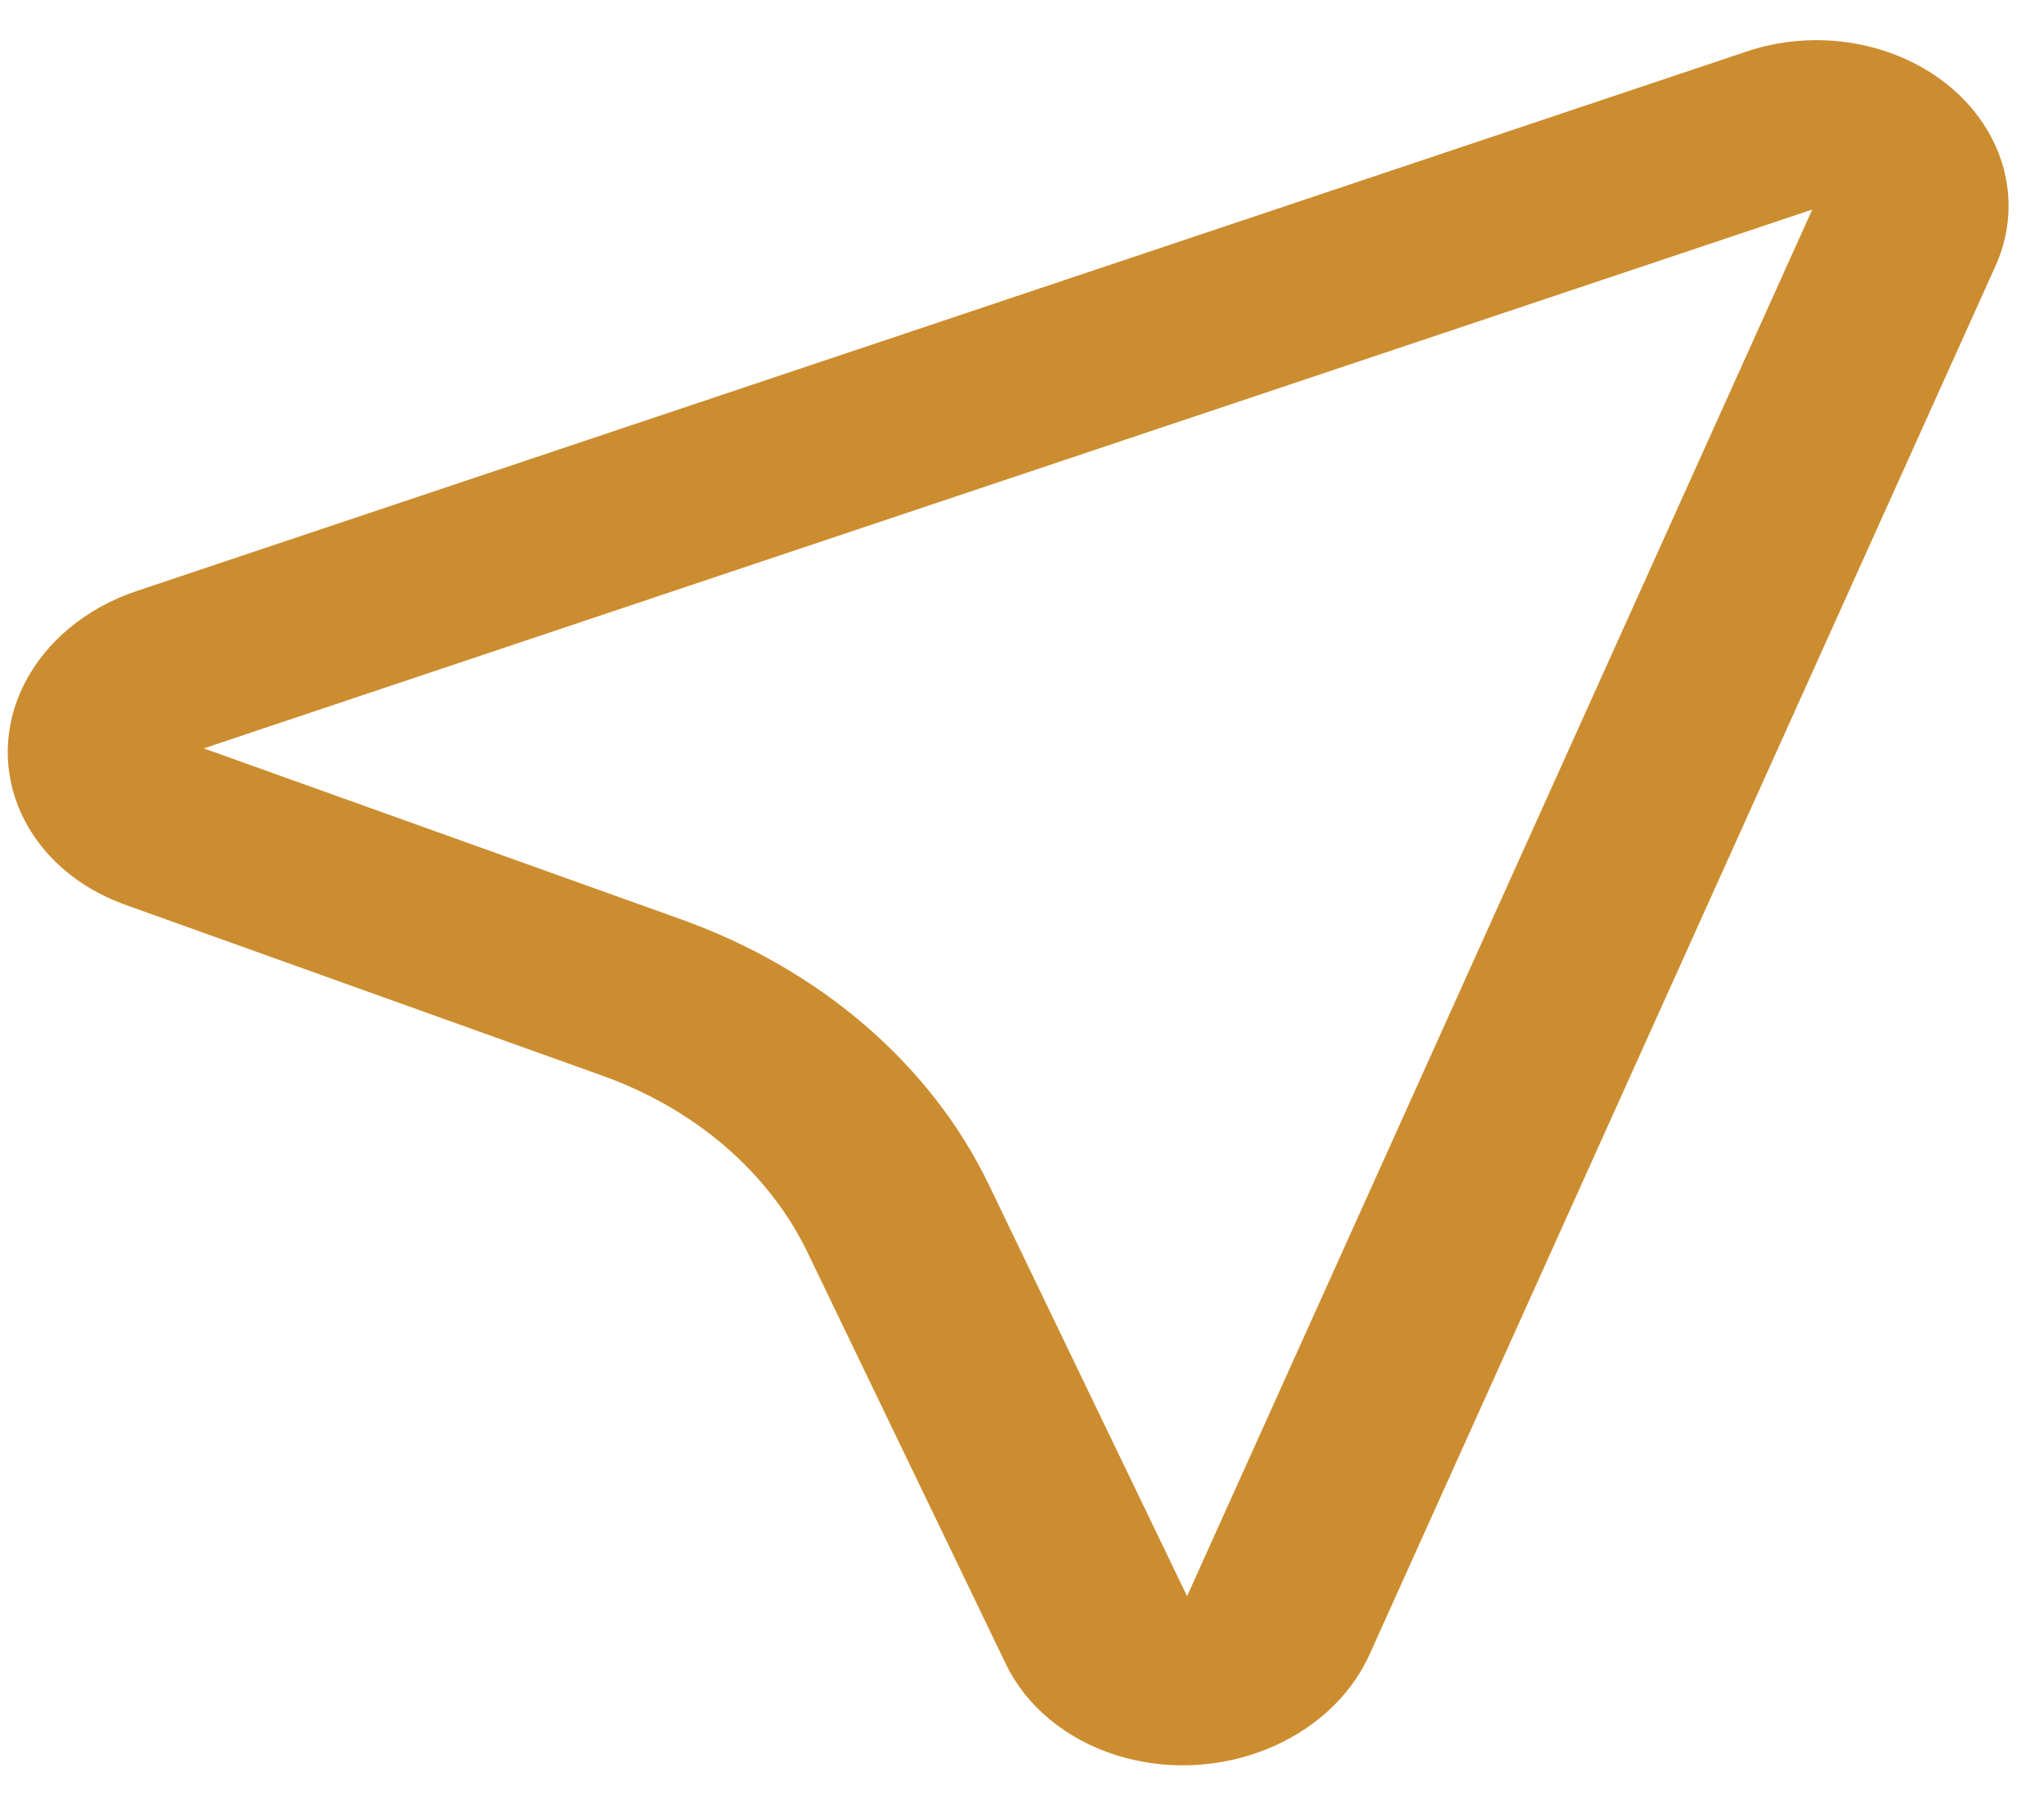
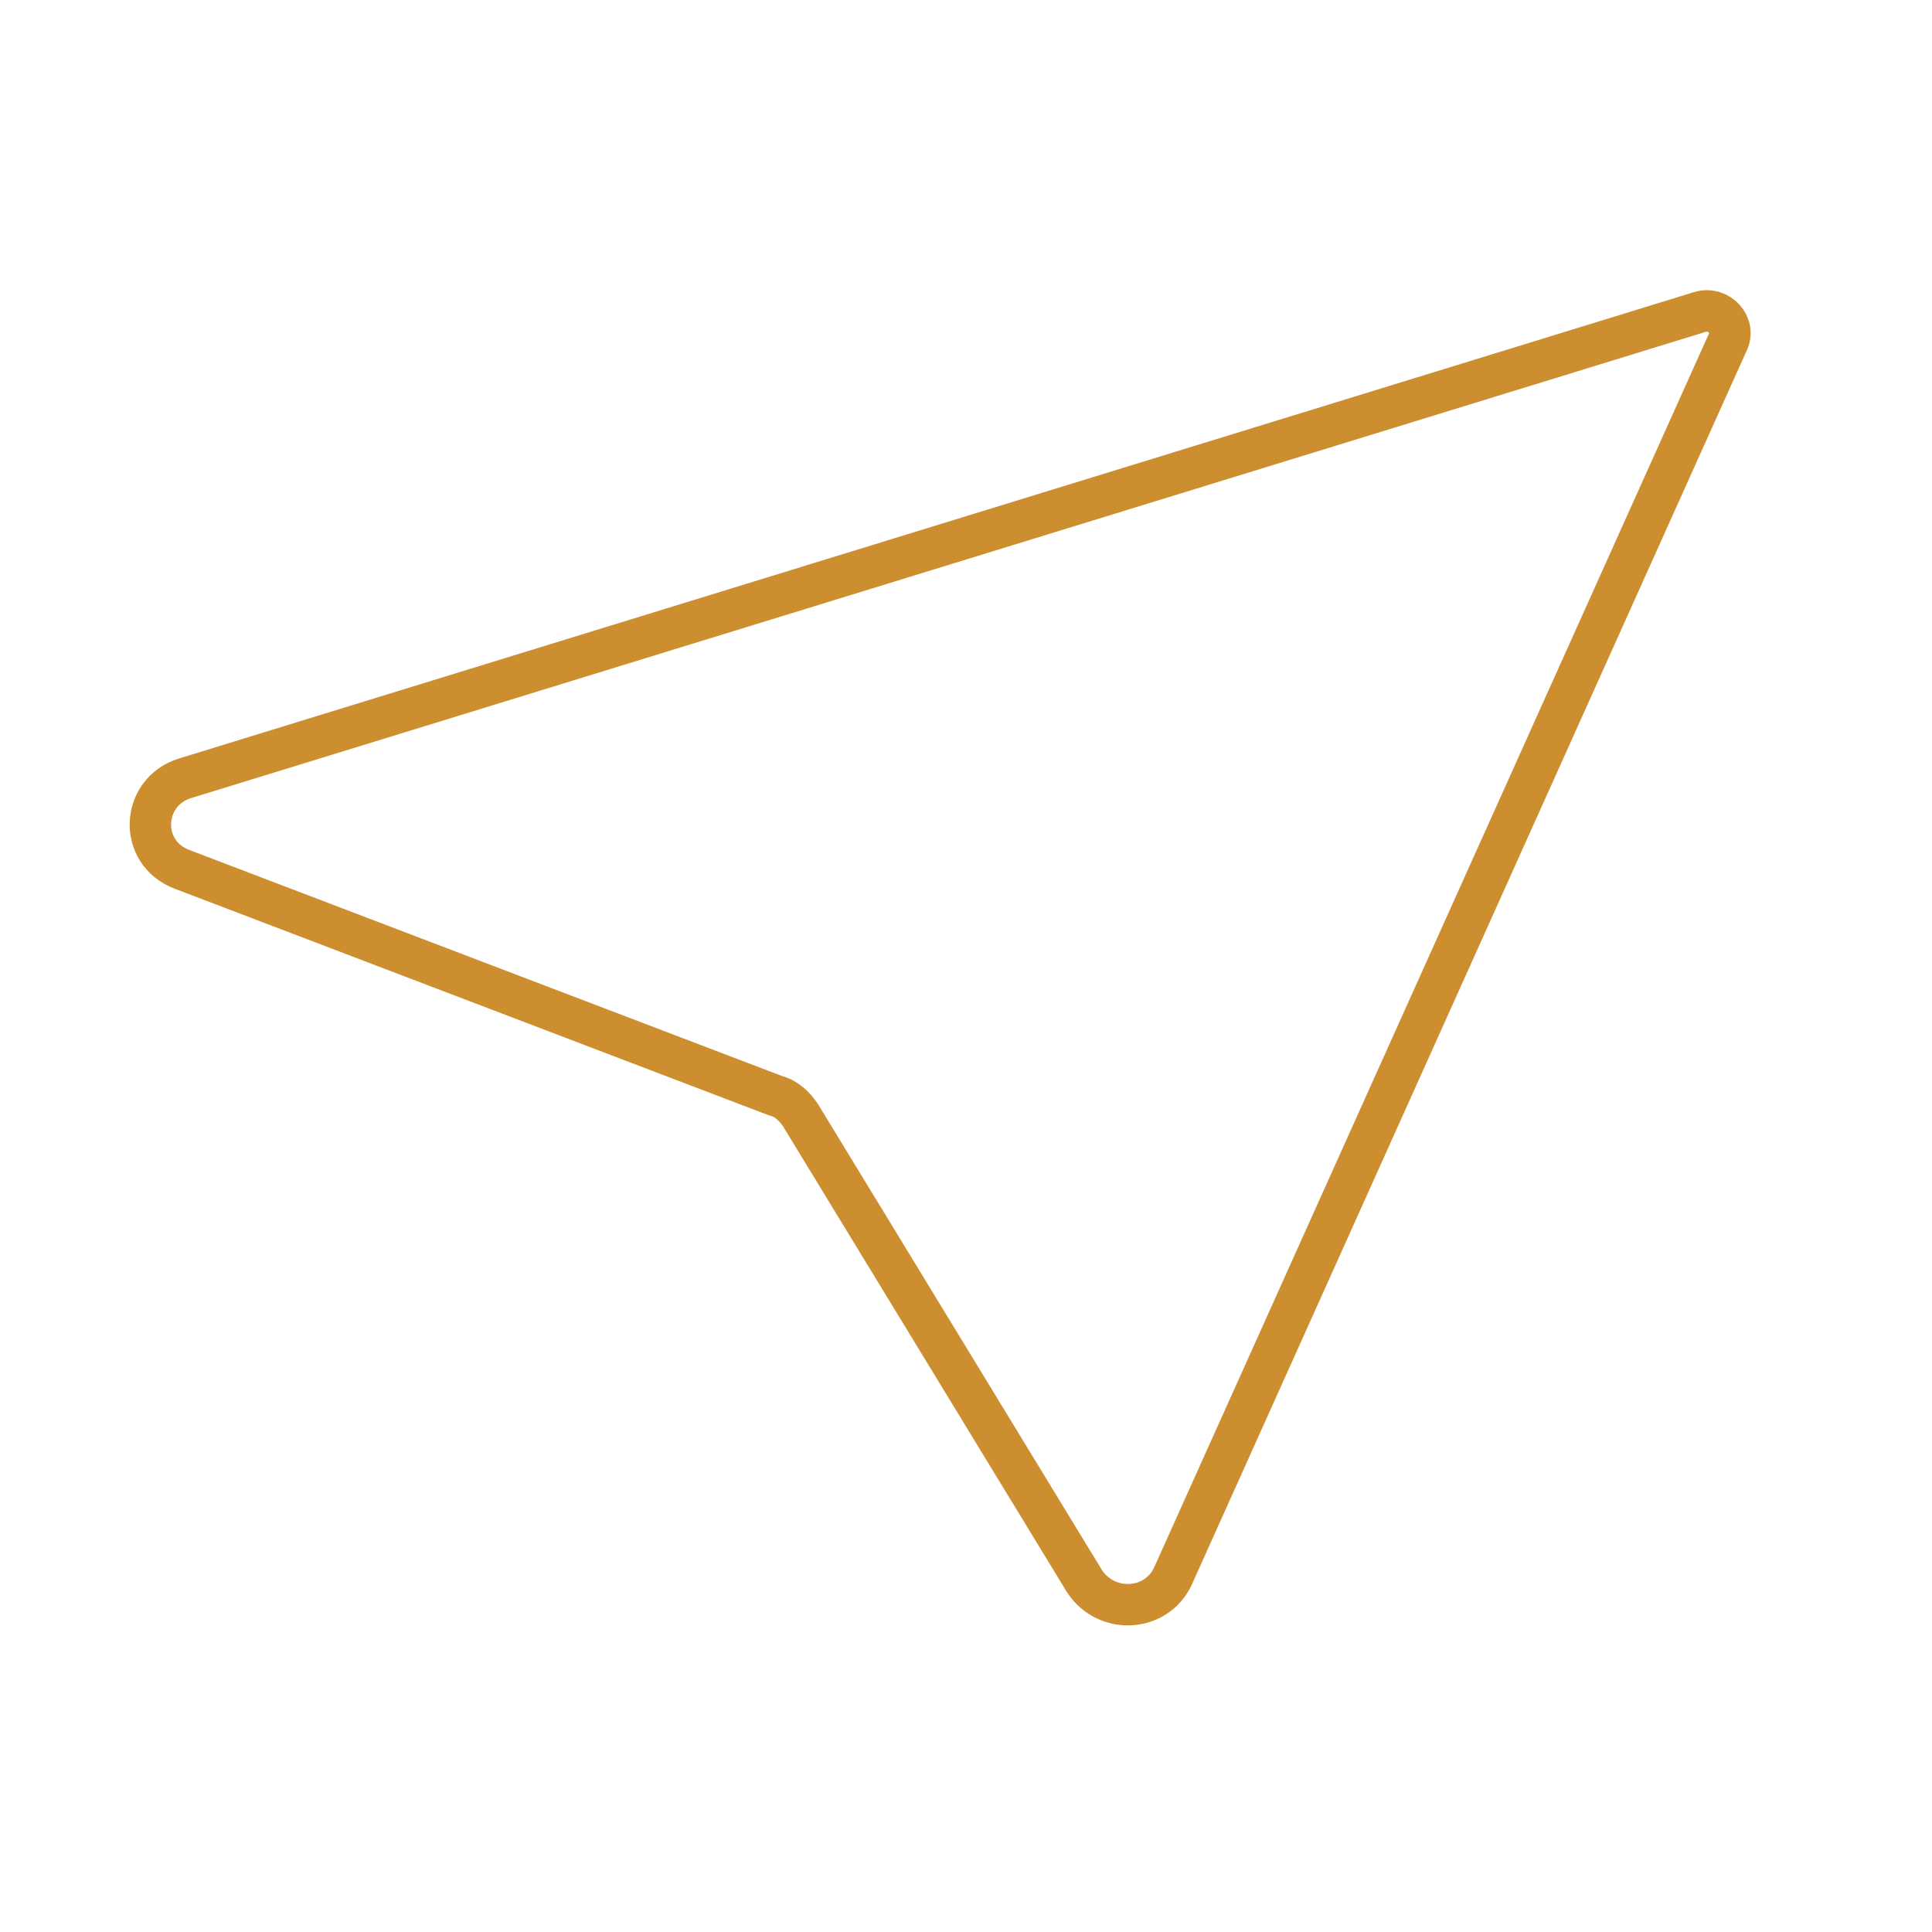
- <svg xmlns="http://www.w3.org/2000/svg" width="50" height="44" viewBox="0 0 50 44" fill="none">
-   <path d="M44.331 5.125L4.985 18.304L16.655 22.483C20.067 23.703 22.777 26.04 24.191 28.981L29.038 39.039L44.331 5.125ZM48.795 6.546L33.502 40.464C32.535 42.61 29.754 43.708 27.289 42.923C26.688 42.731 26.14 42.435 25.678 42.053C25.216 41.67 24.852 41.209 24.606 40.7L19.756 30.637C18.812 28.677 17.006 27.12 14.732 26.308L3.064 22.129C0.638 21.26 -0.469 18.846 0.592 16.733C0.852 16.217 1.229 15.75 1.7 15.359C2.17 14.969 2.726 14.663 3.335 14.458L42.681 1.275C43.535 0.979 44.472 0.905 45.375 1.065C46.277 1.224 47.106 1.608 47.757 2.169C48.408 2.731 48.854 3.445 49.038 4.223C49.223 5.001 49.138 5.809 48.795 6.546Z" fill="#CC8D30" />
+ <svg xmlns="http://www.w3.org/2000/svg" version="1.1" id="Layer_1" x="0px" y="0px" width="70" height="70" viewBox="0 0 70 70" style="enable-background:new 0 0 70 70;" xml:space="preserve">
+   <style type="text/css">
+ 	.st0{fill:none;stroke:#CC8E2F;stroke-width:1.5;stroke-miterlimit:10;}
+ </style>
+   <path class="st0" d="M6.7,28.2l54.9-16.9c0.7-0.2,1.3,0.5,1,1.1L42.5,57.1c-0.6,1.3-2.4,1.4-3.2,0.2L29,40.4  c-0.2-0.3-0.5-0.6-0.9-0.7L6.6,31.5C5,30.9,5.1,28.7,6.7,28.2z" />
</svg>
